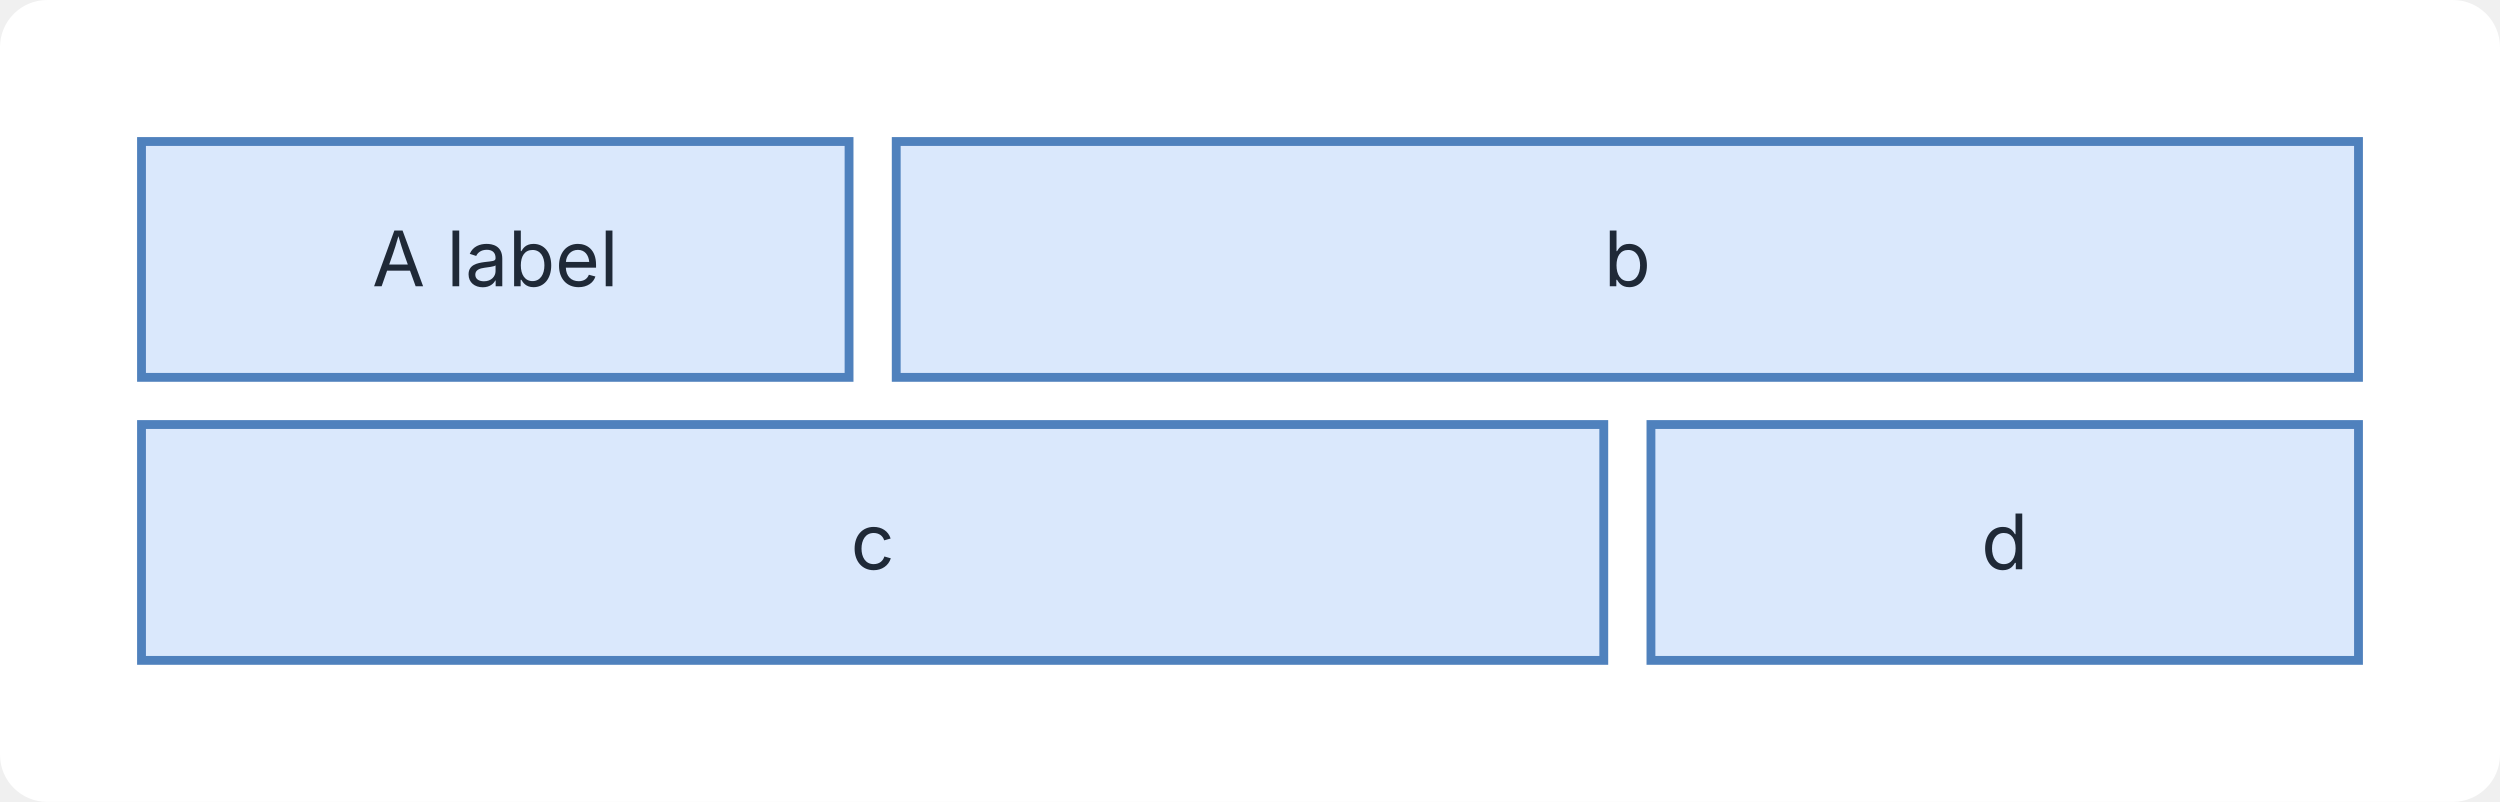
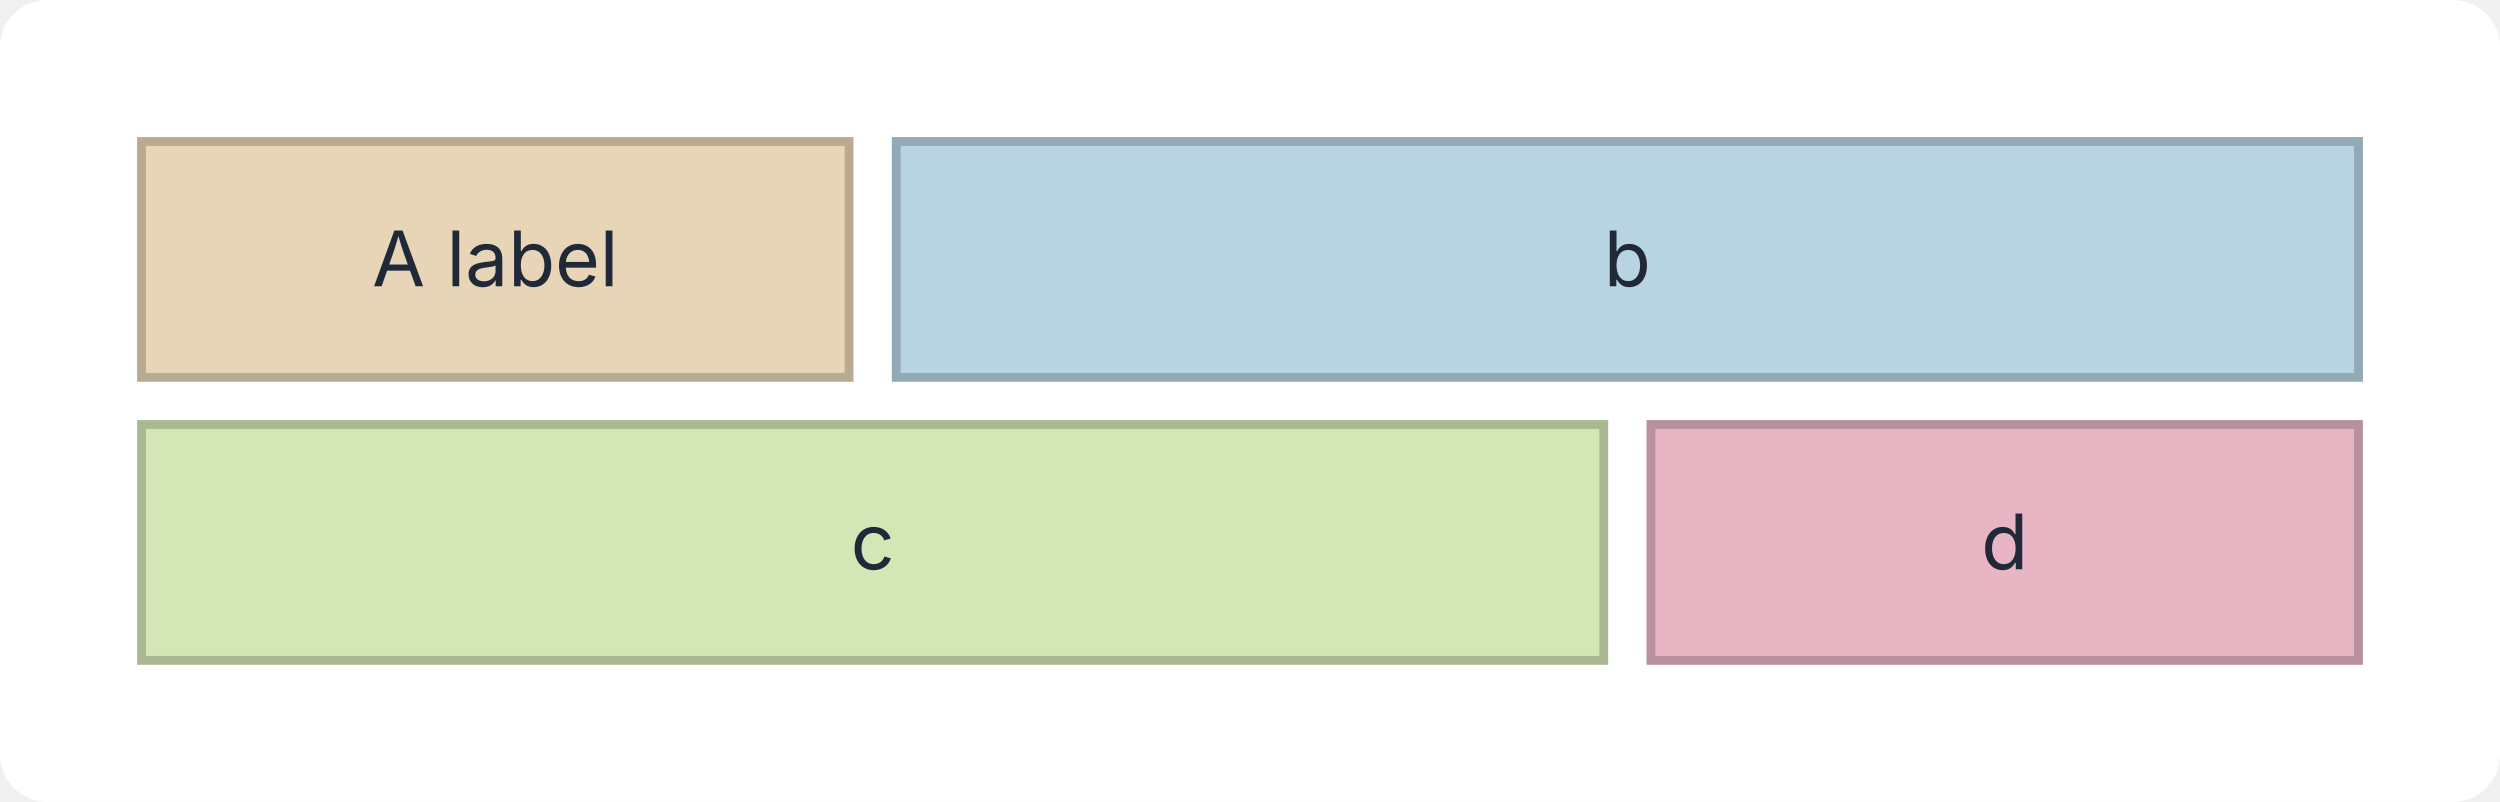
<svg xmlns="http://www.w3.org/2000/svg" width="424.00" height="136.00" viewBox="0 0 424.00 136.00">
  <defs>
    <marker id="arrowhead" markerWidth="10" markerHeight="7" refX="9" refY="3.5" orient="auto">
      <polygon points="0 0, 10 3.5, 0 7" fill="#555555" />
    </marker>
  </defs>
  <rect width="424.00" height="136.00" fill="#FFFFFF" rx="8.00" ry="8.00" />
  <g transform="translate(24.00,24.00)">
-     <rect width="120.00" height="40.00" rx="0" ry="0" fill="#DAE8FC" stroke="#4F81BD" stroke-width="1.50" />
+     <rect width="120.00" height="40.00" rx="0" ry="0" fill="#E8D5B7" stroke="#B9AA92" stroke-width="1.50" />
    <text x="60.00" y="24.55" text-anchor="middle" font-family="&quot;Segoe UI&quot;, Inter, Arial, sans-serif" font-size="13.00" fill="#1F2937">A label</text>
  </g>
  <g transform="translate(152.00,24.00)">
-     <rect width="248.00" height="40.00" rx="0" ry="0" fill="#DAE8FC" stroke="#4F81BD" stroke-width="1.50" />
+     <rect width="248.00" height="40.00" rx="0" ry="0" fill="#B8D4E3" stroke="#93A9B5" stroke-width="1.50" />
    <text x="124.00" y="24.55" text-anchor="middle" font-family="&quot;Segoe UI&quot;, Inter, Arial, sans-serif" font-size="13.00" fill="#1F2937">b</text>
  </g>
  <g transform="translate(24.00,72.00)">
-     <rect width="248.00" height="40.00" rx="0" ry="0" fill="#DAE8FC" stroke="#4F81BD" stroke-width="1.50" />
+     <rect width="248.00" height="40.00" rx="0" ry="0" fill="#D4E6B5" stroke="#A9B890" stroke-width="1.50" />
    <text x="124.00" y="24.55" text-anchor="middle" font-family="&quot;Segoe UI&quot;, Inter, Arial, sans-serif" font-size="13.00" fill="#1F2937">c</text>
  </g>
  <g transform="translate(280.00,72.00)">
-     <rect width="120.00" height="40.00" rx="0" ry="0" fill="#DAE8FC" stroke="#4F81BD" stroke-width="1.50" />
+     <rect width="120.00" height="40.00" rx="0" ry="0" fill="#E8B5C5" stroke="#B9909D" stroke-width="1.50" />
    <text x="60.00" y="24.55" text-anchor="middle" font-family="&quot;Segoe UI&quot;, Inter, Arial, sans-serif" font-size="13.00" fill="#1F2937">d</text>
  </g>
</svg>
